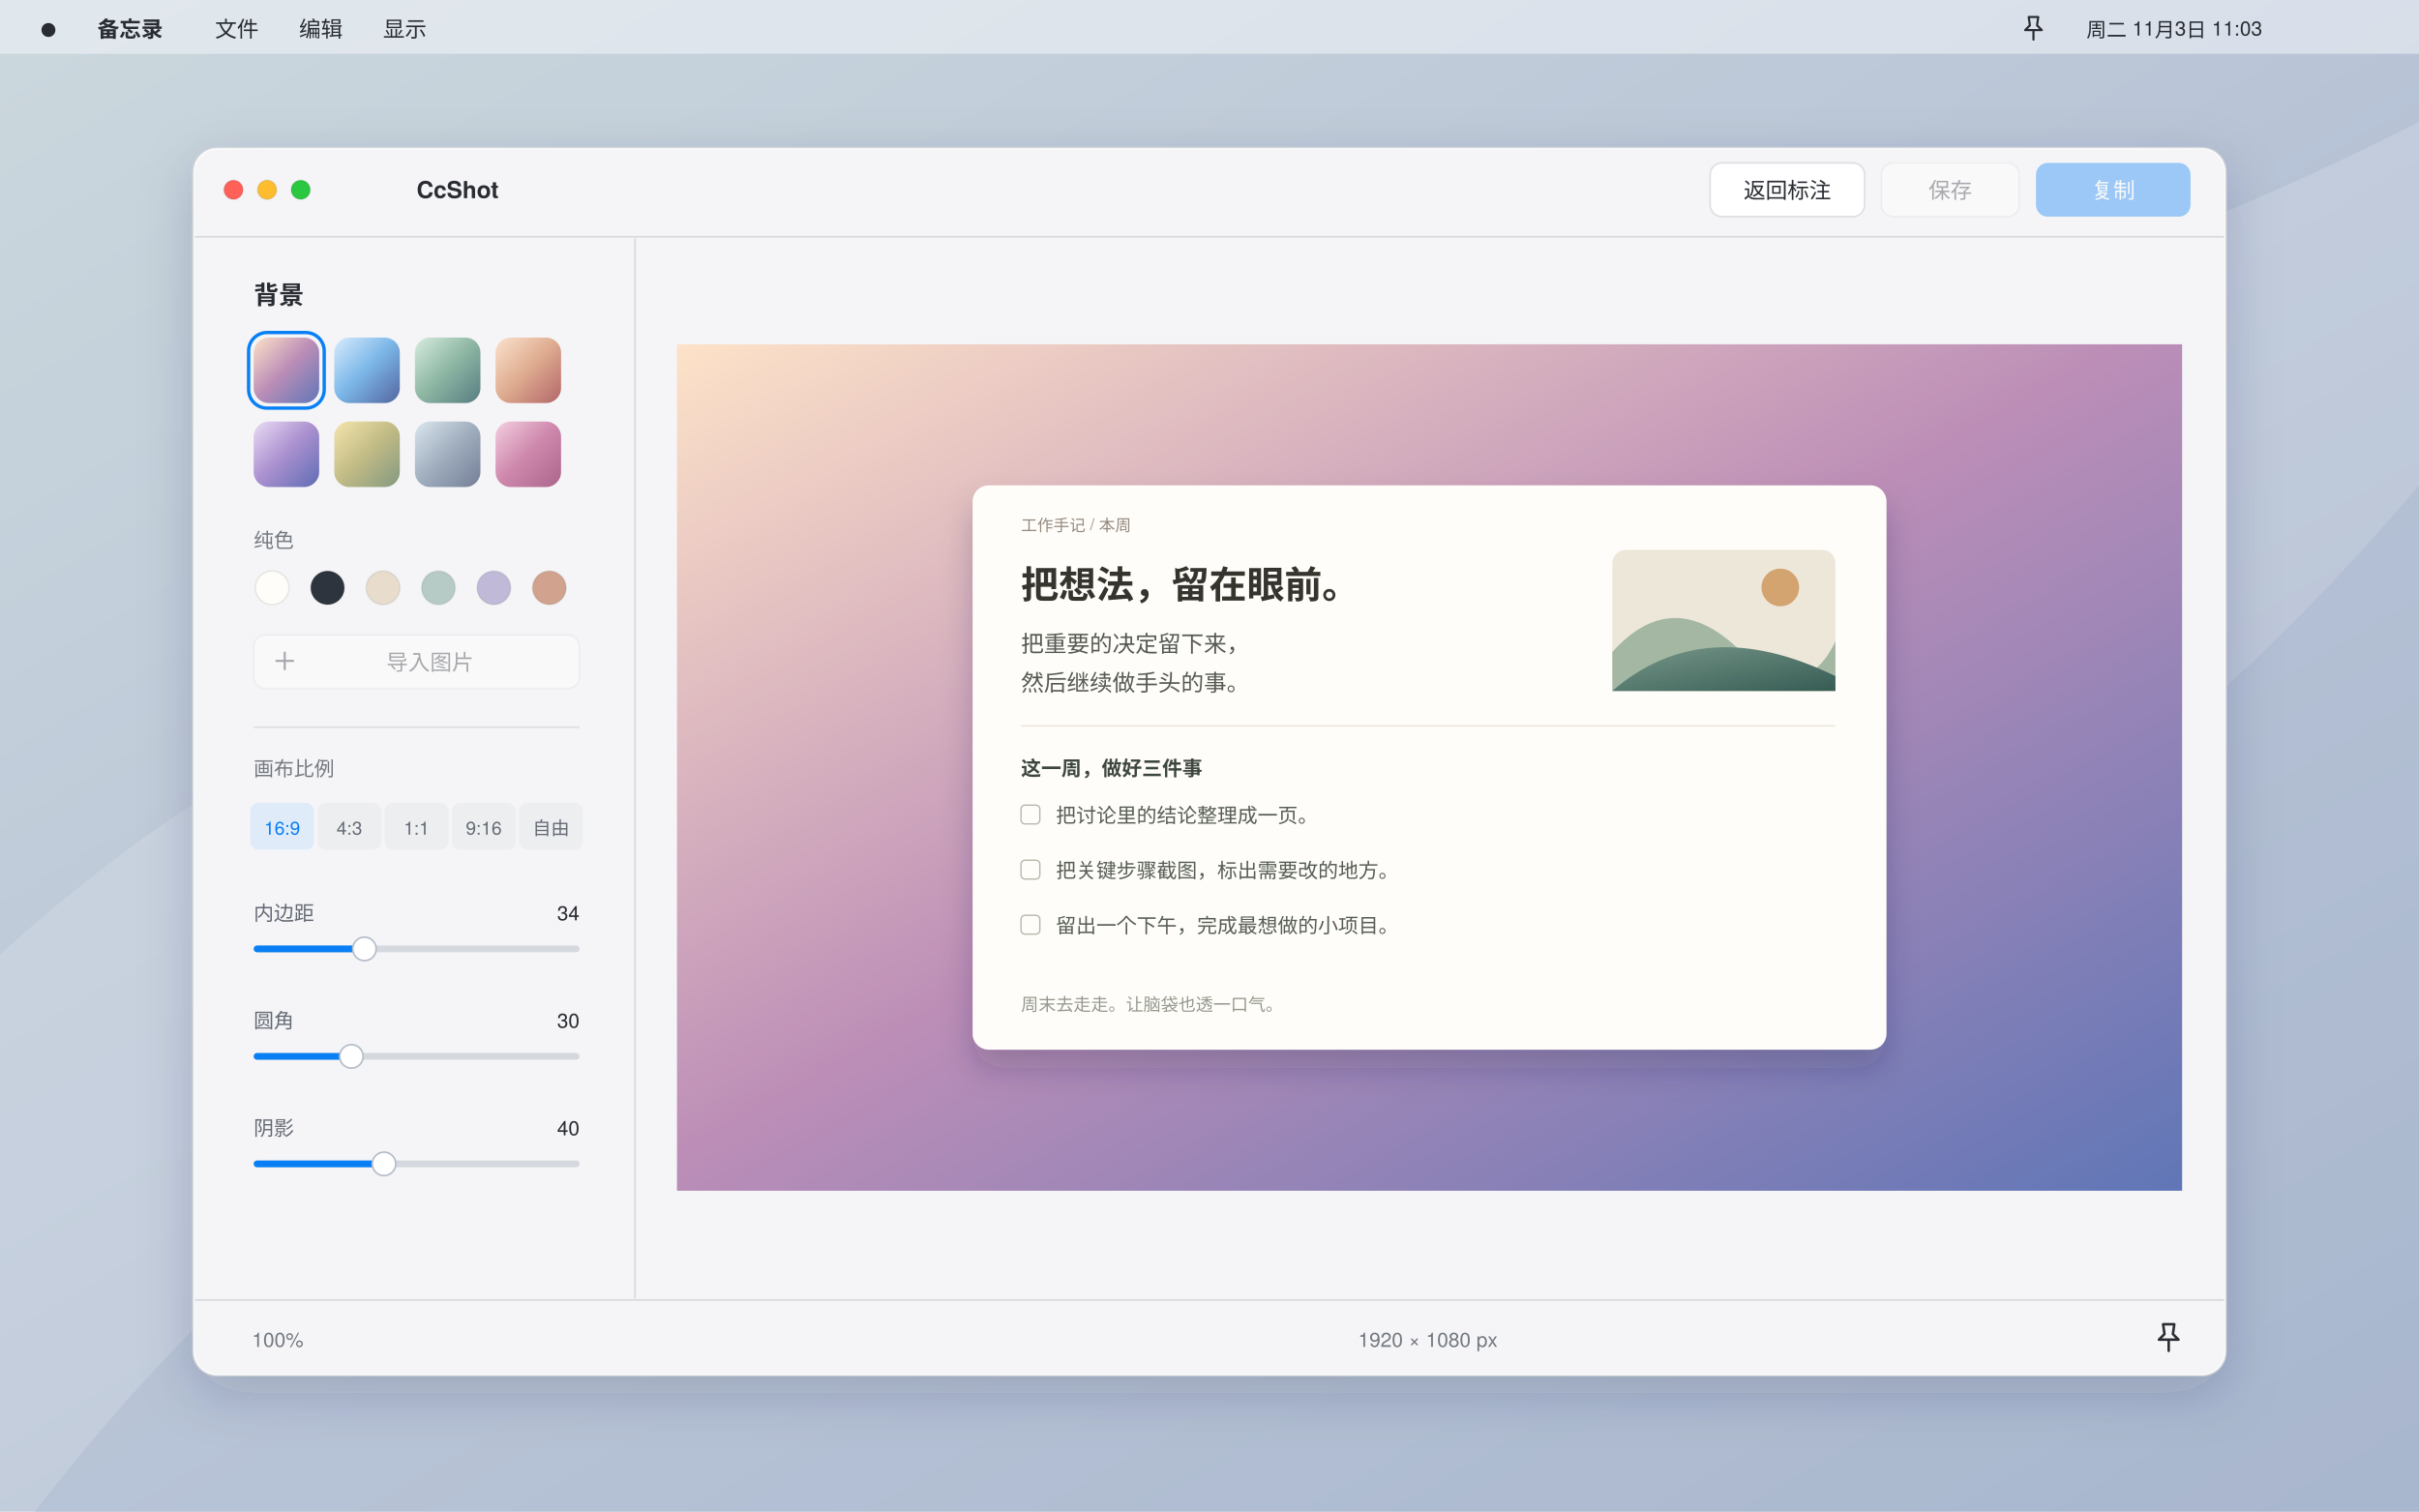
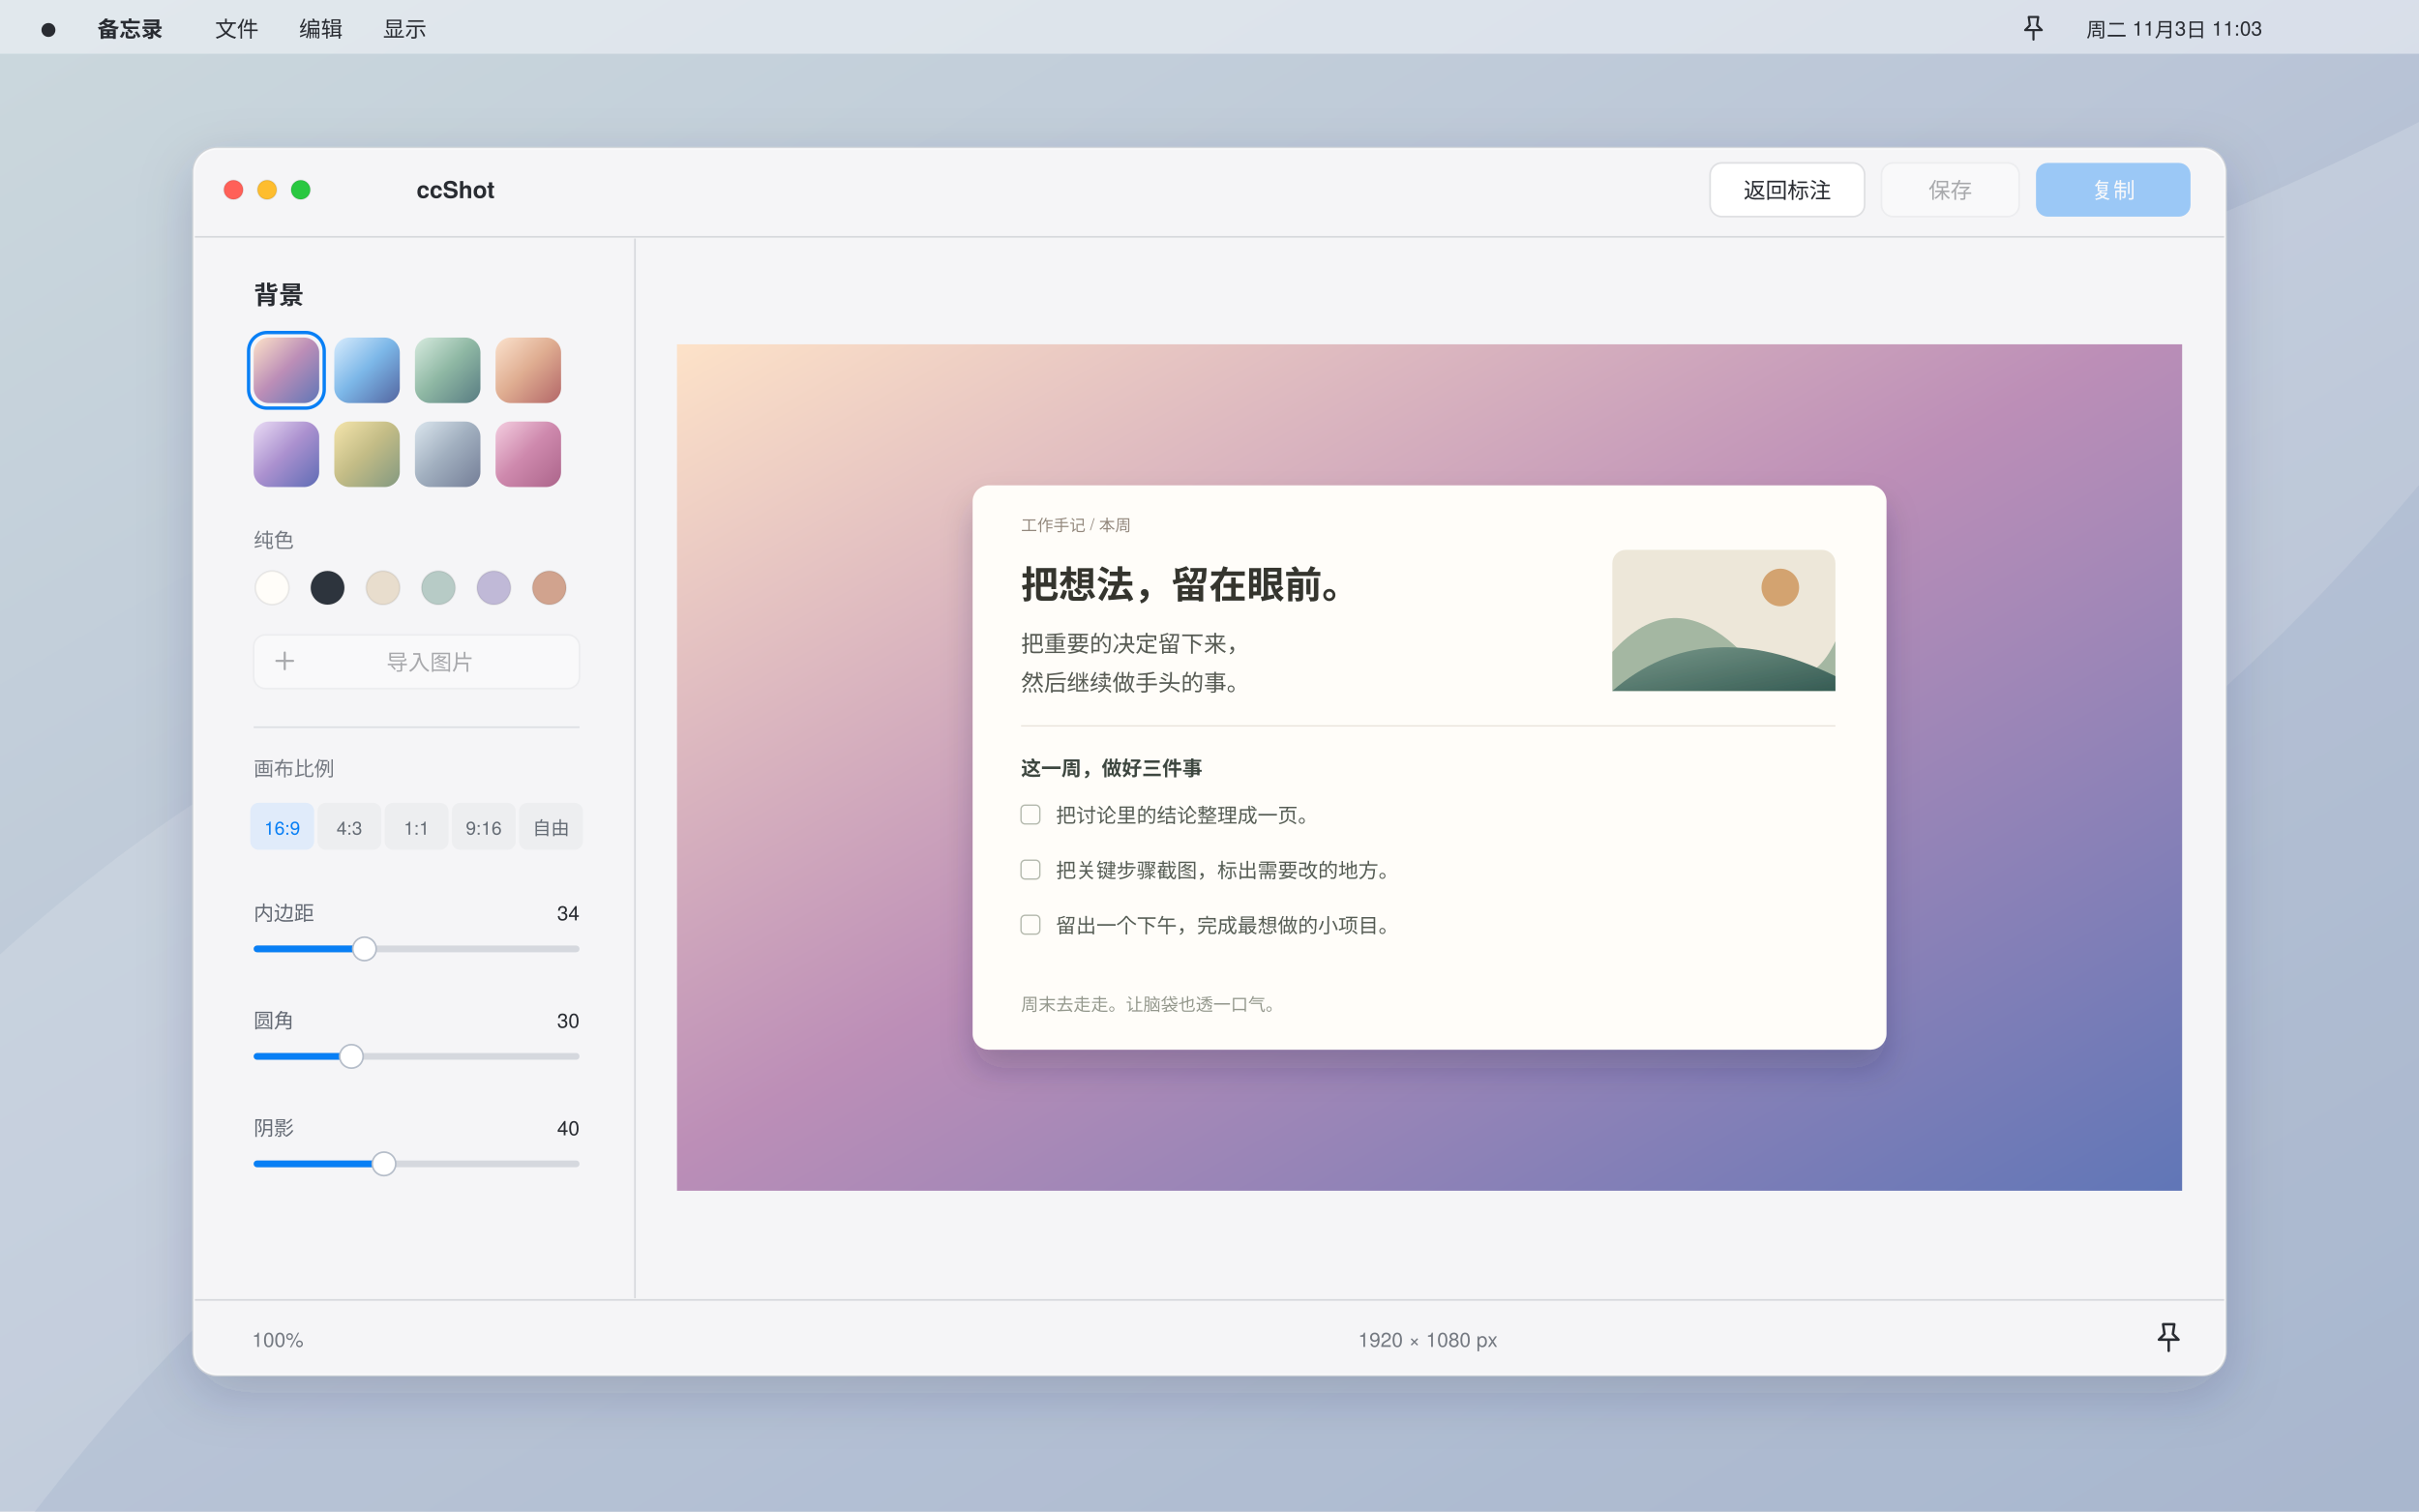
- <svg xmlns="http://www.w3.org/2000/svg" width="1440" height="900" viewBox="0 0 1440 900" role="img" aria-label="CcShot 美化设计试稿" style="font-family:'Helvetica Neue', 'PingFang SC', 'Microsoft YaHei', sans-serif">
+ <svg xmlns="http://www.w3.org/2000/svg" width="1440" height="900" viewBox="0 0 1440 900" role="img" aria-label="ccShot 美化设计试稿" style="font-family:'Helvetica Neue', 'PingFang SC', 'Microsoft YaHei', sans-serif">
  <defs>
    <linearGradient id="beauty-desktop" x2=".95" y2="1">
      <stop stop-color="#cbd8dd" />
      <stop offset=".48" stop-color="#bac5d7" />
      <stop offset="1" stop-color="#9dacc8" />
    </linearGradient>
    <linearGradient id="beauty-hill" x2="1" y2="1">
      <stop stop-color="#789789" />
      <stop offset="1" stop-color="#365c54" />
    </linearGradient>
    <filter id="beauty-shadow" x="-40%" y="-50%" width="180%" height="230%">
      <feDropShadow dx="0" dy="10" stdDeviation="16" flood-color="#22324f" flood-opacity=".18" />
    </filter>
    <filter id="beauty-softshadow" x="-40%" y="-50%" width="180%" height="230%">
      <feDropShadow dx="0" dy="14" stdDeviation="12" flood-color="#2b2344" flood-opacity=".22" />
    </filter>
    <linearGradient id="beauty-bg0" x2="1" y2="1">
      <stop stop-color="#fde2c8" />
      <stop offset=".48" stop-color="#bc8eb7" />
      <stop offset="1" stop-color="#6076b7" />
    </linearGradient>
    <linearGradient id="beauty-bg1" x2="1" y2="1">
      <stop stop-color="#d8ecfd" />
      <stop offset=".48" stop-color="#7cb7e8" />
      <stop offset="1" stop-color="#5365a0" />
    </linearGradient>
    <linearGradient id="beauty-bg2" x2="1" y2="1">
      <stop stop-color="#d7ebdf" />
      <stop offset=".48" stop-color="#8fb8a4" />
      <stop offset="1" stop-color="#587c82" />
    </linearGradient>
    <linearGradient id="beauty-bg3" x2="1" y2="1">
      <stop stop-color="#fbe2cd" />
      <stop offset=".48" stop-color="#dfad91" />
      <stop offset="1" stop-color="#b36768" />
    </linearGradient>
    <linearGradient id="beauty-bg4" x2="1" y2="1">
      <stop stop-color="#eadcf5" />
      <stop offset=".48" stop-color="#ab91cf" />
      <stop offset="1" stop-color="#5f6cb5" />
    </linearGradient>
    <linearGradient id="beauty-bg5" x2="1" y2="1">
      <stop stop-color="#f5e5ac" />
      <stop offset=".48" stop-color="#c3bc86" />
      <stop offset="1" stop-color="#839980" />
    </linearGradient>
    <linearGradient id="beauty-bg6" x2="1" y2="1">
      <stop stop-color="#dbe6ee" />
      <stop offset=".48" stop-color="#a1afbf" />
      <stop offset="1" stop-color="#747e97" />
    </linearGradient>
    <linearGradient id="beauty-bg7" x2="1" y2="1">
      <stop stop-color="#f4cee0" />
      <stop offset=".48" stop-color="#ce89ad" />
      <stop offset="1" stop-color="#ac658b" />
    </linearGradient>
  </defs>
  <rect x="0" y="0" width="1440" height="900" rx="0" fill="url(#beauty-desktop)" stroke="none" />
  <path d="M-140 720C330 120 850 440 1570 0V900H-140Z" fill="#dce3ea" opacity=".3" />
  <path d="M-50 1000C500 160 890 1040 1510 200V1000Z" fill="#8c9fbf" opacity=".2" />
  <rect x="0" y="0" width="1440" height="32" rx="0" fill="#f6f8fb85" stroke="none" />
  <text x="24" y="22" font-size="16" fill="#292c32" font-weight="400">●</text>
  <text x="58" y="22" font-size="13" fill="#292c32" font-weight="600">备忘录</text>
  <text x="128" y="22" font-size="13" fill="#292c32" font-weight="400">文件</text>
  <text x="178" y="22" font-size="13" fill="#292c32" font-weight="400">编辑</text>
  <text x="228" y="22" font-size="13" fill="#292c32" font-weight="400">显示</text>
  <g transform="translate(1202,8) scale(0.7083333)" fill="none" stroke="#292c32" stroke-width="1.8" stroke-linecap="round" stroke-linejoin="round">
    <path d="M8 3h8l-1 7 4 4H5l4-4zM12 14v8" />
  </g>
  <text x="1242" y="22" font-size="12" fill="#292c32" font-weight="400">周二  11月3日  11:03</text>
  <rect x="115" y="88" width="1210" height="731" rx="14" fill="#f5f5f7" stroke="#cdd0d5" filter="url(#beauty-shadow)" />
  <rect x="115.5" y="88.5" width="1209" height="730" rx="14" fill="none" stroke="#ffffffb3" />
  <circle cx="139" cy="113" r="5.7" fill="#ff6058" stroke="#00000012" />
  <circle cx="159" cy="113" r="5.7" fill="#febd2e" stroke="#00000012" />
  <circle cx="179" cy="113" r="5.7" fill="#29c840" stroke="#00000012" />
-   <text x="248" y="118" font-size="14" fill="#292c32" font-weight="600">CcShot</text>
+   <text x="248" y="118" font-size="14" fill="#292c32" font-weight="600">ccShot</text>
  <line x1="116" y1="141" x2="1324" y2="141" stroke="#d7d9dd" stroke-width="1" />
  <line x1="378" y1="142" x2="378" y2="773" stroke="#d7d9dd" stroke-width="1" />
  <g role="button" aria-label="返回标注" data-action="annotate" tabindex="0">
    <rect x="1018" y="97" width="92" height="32" rx="7" fill="#fff" stroke="#dedfe2" />
    <text x="1064.0" y="118" font-size="13" fill="#292c32" font-weight="500" text-anchor="middle">返回标注</text>
  </g>
  <g role="button" aria-label="保存（设计试稿暂未接入）" data-action="" aria-disabled="true" opacity=".38">
    <rect x="1120" y="97" width="82" height="32" rx="7" fill="#fff" stroke="#dedfe2" />
    <text x="1161.0" y="118" font-size="13" fill="#292c32" font-weight="500" text-anchor="middle">保存</text>
  </g>
  <g role="button" aria-label="复制（设计试稿暂未接入）" data-action="" aria-disabled="true" opacity=".38">
    <rect x="1212" y="97" width="92" height="32" rx="7" fill="#087ff5" stroke="none" />
    <text x="1258.0" y="118" font-size="13" fill="white" font-weight="500" text-anchor="middle">复制</text>
  </g>
  <text x="151" y="181" font-size="15" fill="#292c32" font-weight="600">背景</text>
  <g role="button" aria-label="渐变背景 1" data-background="0" tabindex="0">
    <rect x="151" y="201" width="39" height="39" rx="9" fill="url(#beauty-bg0)" stroke="none" />
    <rect x="148" y="198" width="45" height="45" rx="11" fill="none" stroke="#087ff5" data-background-ring="0" stroke-width="2" />
  </g>
  <g role="button" aria-label="渐变背景 2" data-background="1" tabindex="0">
    <rect x="199" y="201" width="39" height="39" rx="9" fill="url(#beauty-bg1)" stroke="none" />
    <rect x="196" y="198" width="45" height="45" rx="11" fill="none" stroke="none" data-background-ring="1" stroke-width="2" />
  </g>
  <g role="button" aria-label="渐变背景 3" data-background="2" tabindex="0">
    <rect x="247" y="201" width="39" height="39" rx="9" fill="url(#beauty-bg2)" stroke="none" />
    <rect x="244" y="198" width="45" height="45" rx="11" fill="none" stroke="none" data-background-ring="2" stroke-width="2" />
  </g>
  <g role="button" aria-label="渐变背景 4" data-background="3" tabindex="0">
    <rect x="295" y="201" width="39" height="39" rx="9" fill="url(#beauty-bg3)" stroke="none" />
    <rect x="292" y="198" width="45" height="45" rx="11" fill="none" stroke="none" data-background-ring="3" stroke-width="2" />
  </g>
  <g role="button" aria-label="渐变背景 5" data-background="4" tabindex="0">
    <rect x="151" y="251" width="39" height="39" rx="9" fill="url(#beauty-bg4)" stroke="none" />
    <rect x="148" y="248" width="45" height="45" rx="11" fill="none" stroke="none" data-background-ring="4" stroke-width="2" />
  </g>
  <g role="button" aria-label="渐变背景 6" data-background="5" tabindex="0">
    <rect x="199" y="251" width="39" height="39" rx="9" fill="url(#beauty-bg5)" stroke="none" />
    <rect x="196" y="248" width="45" height="45" rx="11" fill="none" stroke="none" data-background-ring="5" stroke-width="2" />
  </g>
  <g role="button" aria-label="渐变背景 7" data-background="6" tabindex="0">
    <rect x="247" y="251" width="39" height="39" rx="9" fill="url(#beauty-bg6)" stroke="none" />
    <rect x="244" y="248" width="45" height="45" rx="11" fill="none" stroke="none" data-background-ring="6" stroke-width="2" />
  </g>
  <g role="button" aria-label="渐变背景 8" data-background="7" tabindex="0">
    <rect x="295" y="251" width="39" height="39" rx="9" fill="url(#beauty-bg7)" stroke="none" />
    <rect x="292" y="248" width="45" height="45" rx="11" fill="none" stroke="none" data-background-ring="7" stroke-width="2" />
  </g>
  <text x="151" y="326" font-size="12" fill="#747981" font-weight="400">纯色</text>
  <g role="button" aria-label="纯色背景 #fffdf9" data-background-color="#fffdf9" tabindex="0">
    <circle cx="162" cy="350" r="10" fill="#fffdf9" stroke="#00000012" />
  </g>
  <g role="button" aria-label="纯色背景 #2d343d" data-background-color="#2d343d" tabindex="0">
    <circle cx="195" cy="350" r="10" fill="#2d343d" stroke="#00000012" />
  </g>
  <g role="button" aria-label="纯色背景 #e8ddcd" data-background-color="#e8ddcd" tabindex="0">
    <circle cx="228" cy="350" r="10" fill="#e8ddcd" stroke="#00000012" />
  </g>
  <g role="button" aria-label="纯色背景 #b7cbc6" data-background-color="#b7cbc6" tabindex="0">
    <circle cx="261" cy="350" r="10" fill="#b7cbc6" stroke="#00000012" />
  </g>
  <g role="button" aria-label="纯色背景 #c0b9d7" data-background-color="#c0b9d7" tabindex="0">
    <circle cx="294" cy="350" r="10" fill="#c0b9d7" stroke="#00000012" />
  </g>
  <g role="button" aria-label="纯色背景 #d1a38e" data-background-color="#d1a38e" tabindex="0">
    <circle cx="327" cy="350" r="10" fill="#d1a38e" stroke="#00000012" />
  </g>
  <g role="button" aria-label="导入图片（设计试稿暂未接入）" data-action="" aria-disabled="true" opacity=".38">
    <rect x="151" y="378" width="194" height="32" rx="7" fill="#fff" stroke="#dedfe2" />
    <g transform="translate(161,385) scale(0.7083333)" fill="none" stroke="#292c32" stroke-width="1.8" stroke-linecap="round" stroke-linejoin="round">
      <path d="M5 12h14M12 5v14" />
    </g>
    <text x="256.0" y="399" font-size="13" fill="#292c32" font-weight="500" text-anchor="middle">导入图片</text>
  </g>
  <line x1="151" y1="433" x2="345" y2="433" stroke="#dddfe3" stroke-width="1" />
  <text x="151" y="462" font-size="12" fill="#747981" font-weight="400">画布比例</text>
  <g role="button" aria-label="16:9" data-ratio="16:9" tabindex="0">
    <rect x="149" y="478" width="38" height="28" rx="5" fill="#e0ebfa" stroke="none" data-ratio-bg="16:9" />
    <text x="168" y="497" font-size="11" fill="#087ff5" font-weight="500" text-anchor="middle">16:9</text>
  </g>
  <g role="button" aria-label="4:3" data-ratio="4:3" tabindex="0">
    <rect x="189" y="478" width="38" height="28" rx="5" fill="#edeef0" stroke="none" data-ratio-bg="4:3" />
    <text x="208" y="497" font-size="11" fill="#656c75" font-weight="500" text-anchor="middle">4:3</text>
  </g>
  <g role="button" aria-label="1:1" data-ratio="1:1" tabindex="0">
    <rect x="229" y="478" width="38" height="28" rx="5" fill="#edeef0" stroke="none" data-ratio-bg="1:1" />
    <text x="248" y="497" font-size="11" fill="#656c75" font-weight="500" text-anchor="middle">1:1</text>
  </g>
  <g role="button" aria-label="9:16" data-ratio="9:16" tabindex="0">
    <rect x="269" y="478" width="38" height="28" rx="5" fill="#edeef0" stroke="none" data-ratio-bg="9:16" />
    <text x="288" y="497" font-size="11" fill="#656c75" font-weight="500" text-anchor="middle">9:16</text>
  </g>
  <g role="button" aria-label="自由" data-ratio="自由" tabindex="0">
    <rect x="309" y="478" width="38" height="28" rx="5" fill="#edeef0" stroke="none" data-ratio-bg="自由" />
    <text x="328" y="497" font-size="11" fill="#656c75" font-weight="500" text-anchor="middle">自由</text>
  </g>
  <text x="151" y="548" font-size="12" fill="#636973" font-weight="400">内边距</text>
  <text x="345" y="548" font-size="12" fill="#292c32" font-weight="500" text-anchor="end" data-slider-label="padding">34</text>
  <g role="slider" tabindex="0" aria-label="内边距" aria-valuemin="0" aria-valuemax="100" aria-valuenow="34" data-slider="padding">
    <rect x="151" y="563" width="194" height="4" rx="2" fill="#d5d8de" stroke="none" />
    <rect x="151" y="563" width="65.96" height="4" rx="2" fill="#087ff5" stroke="none" data-slider-fill="padding" />
    <circle cx="216.96" cy="565" r="7" fill="#fff" stroke="#b5bdc9" data-slider-knob="padding" />
  </g>
  <text x="151" y="612" font-size="12" fill="#636973" font-weight="400">圆角</text>
  <text x="345" y="612" font-size="12" fill="#292c32" font-weight="500" text-anchor="end" data-slider-label="radius">30</text>
  <g role="slider" tabindex="0" aria-label="圆角" aria-valuemin="0" aria-valuemax="100" aria-valuenow="30" data-slider="radius">
    <rect x="151" y="627" width="194" height="4" rx="2" fill="#d5d8de" stroke="none" />
    <rect x="151" y="627" width="58.2" height="4" rx="2" fill="#087ff5" stroke="none" data-slider-fill="radius" />
    <circle cx="209.2" cy="629" r="7" fill="#fff" stroke="#b5bdc9" data-slider-knob="radius" />
  </g>
  <text x="151" y="676" font-size="12" fill="#636973" font-weight="400">阴影</text>
  <text x="345" y="676" font-size="12" fill="#292c32" font-weight="500" text-anchor="end" data-slider-label="shadow">40</text>
  <g role="slider" tabindex="0" aria-label="阴影" aria-valuemin="0" aria-valuemax="100" aria-valuenow="40" data-slider="shadow">
    <rect x="151" y="691" width="194" height="4" rx="2" fill="#d5d8de" stroke="none" />
    <rect x="151" y="691" width="77.6" height="4" rx="2" fill="#087ff5" stroke="none" data-slider-fill="shadow" />
    <circle cx="228.6" cy="693" r="7" fill="#fff" stroke="#b5bdc9" data-slider-knob="shadow" />
  </g>
  <rect x="403" y="205" width="896" height="504" rx="0" fill="url(#beauty-bg0)" stroke="none" data-beauty-background="true" />
  <g data-beauty-image="true" transform="translate(579,289) scale(.8)" filter="url(#beauty-softshadow)">
    <clipPath id="beauty-beautyclip">
      <rect width="680" height="420" rx="12" data-beauty-clip="true" />
    </clipPath>
    <g clip-path="url(#beauty-beautyclip)">
      <g transform="translate(0,0) scale(1)">
        <rect x="0" y="0" width="680" height="420" rx="0" fill="#fffdf9" stroke="none" />
        <text x="36" y="34" font-size="12" fill="#94897e" font-weight="400">工作手记  /  本周</text>
        <text x="36" y="84" font-size="28" fill="#34352f" font-weight="600">把想法，留在眼前。</text>
        <text x="36" y="124" font-size="17" fill="#565a53" font-weight="400">把重要的决定留下来，</text>
        <text x="36" y="153" font-size="17" fill="#565a53" font-weight="400">然后继续做手头的事。</text>
        <line x1="36" y1="179" x2="642" y2="179" stroke="#e9e4dc" stroke-width="1" />
        <text x="36" y="216" font-size="15" fill="#3e4740" font-weight="600">这一周，做好三件事</text>
        <rect x="36" y="238" width="14" height="14" rx="3" fill="#fffdf9" stroke="#b3b8ac" />
        <text x="62" y="251" font-size="15" fill="#565d55" font-weight="400">把讨论里的结论整理成一页。</text>
        <rect x="36" y="279" width="14" height="14" rx="3" fill="#fffdf9" stroke="#b3b8ac" />
        <text x="62" y="292" font-size="15" fill="#565d55" font-weight="400">把关键步骤截图，标出需要改的地方。</text>
        <rect x="36" y="320" width="14" height="14" rx="3" fill="#fffdf9" stroke="#b3b8ac" />
        <text x="62" y="333" font-size="15" fill="#565d55" font-weight="400">留出一个下午，完成最想做的小项目。</text>
        <text x="36" y="391" font-size="13" fill="#94988d" font-weight="400">周末去走走。让脑袋也透一口气。</text>
        <g transform="translate(476,48)">
          <rect width="166" height="105" rx="10" fill="#ede7d9" />
          <circle cx="125" cy="28" r="14" fill="#d3a370" />
          <path d="M0 76Q44 27 93 73T166 68V105H0Z" fill="#a4b7a2" />
          <path d="M0 105Q68 46 166 94V105Z" fill="url(#beauty-hill)" />
        </g>
      </g>
    </g>
  </g>
  <line x1="116" y1="774" x2="1324" y2="774" stroke="#d7d9dd" stroke-width="1" />
  <text x="150" y="802" font-size="12" fill="#747981" font-weight="400">100%</text>
  <text x="850" y="802" font-size="12" fill="#747981" font-weight="500" text-anchor="middle" data-dimensions="true">1920 × 1080 px</text>
  <g role="button" aria-label="预览钉图" data-scene="pin" tabindex="0">
    <g transform="translate(1281,786) scale(0.8333333)" fill="none" stroke="#292c32" stroke-width="1.8" stroke-linecap="round" stroke-linejoin="round">
      <path d="M8 3h8l-1 7 4 4H5l4-4zM12 14v8" />
    </g>
  </g>
</svg>
